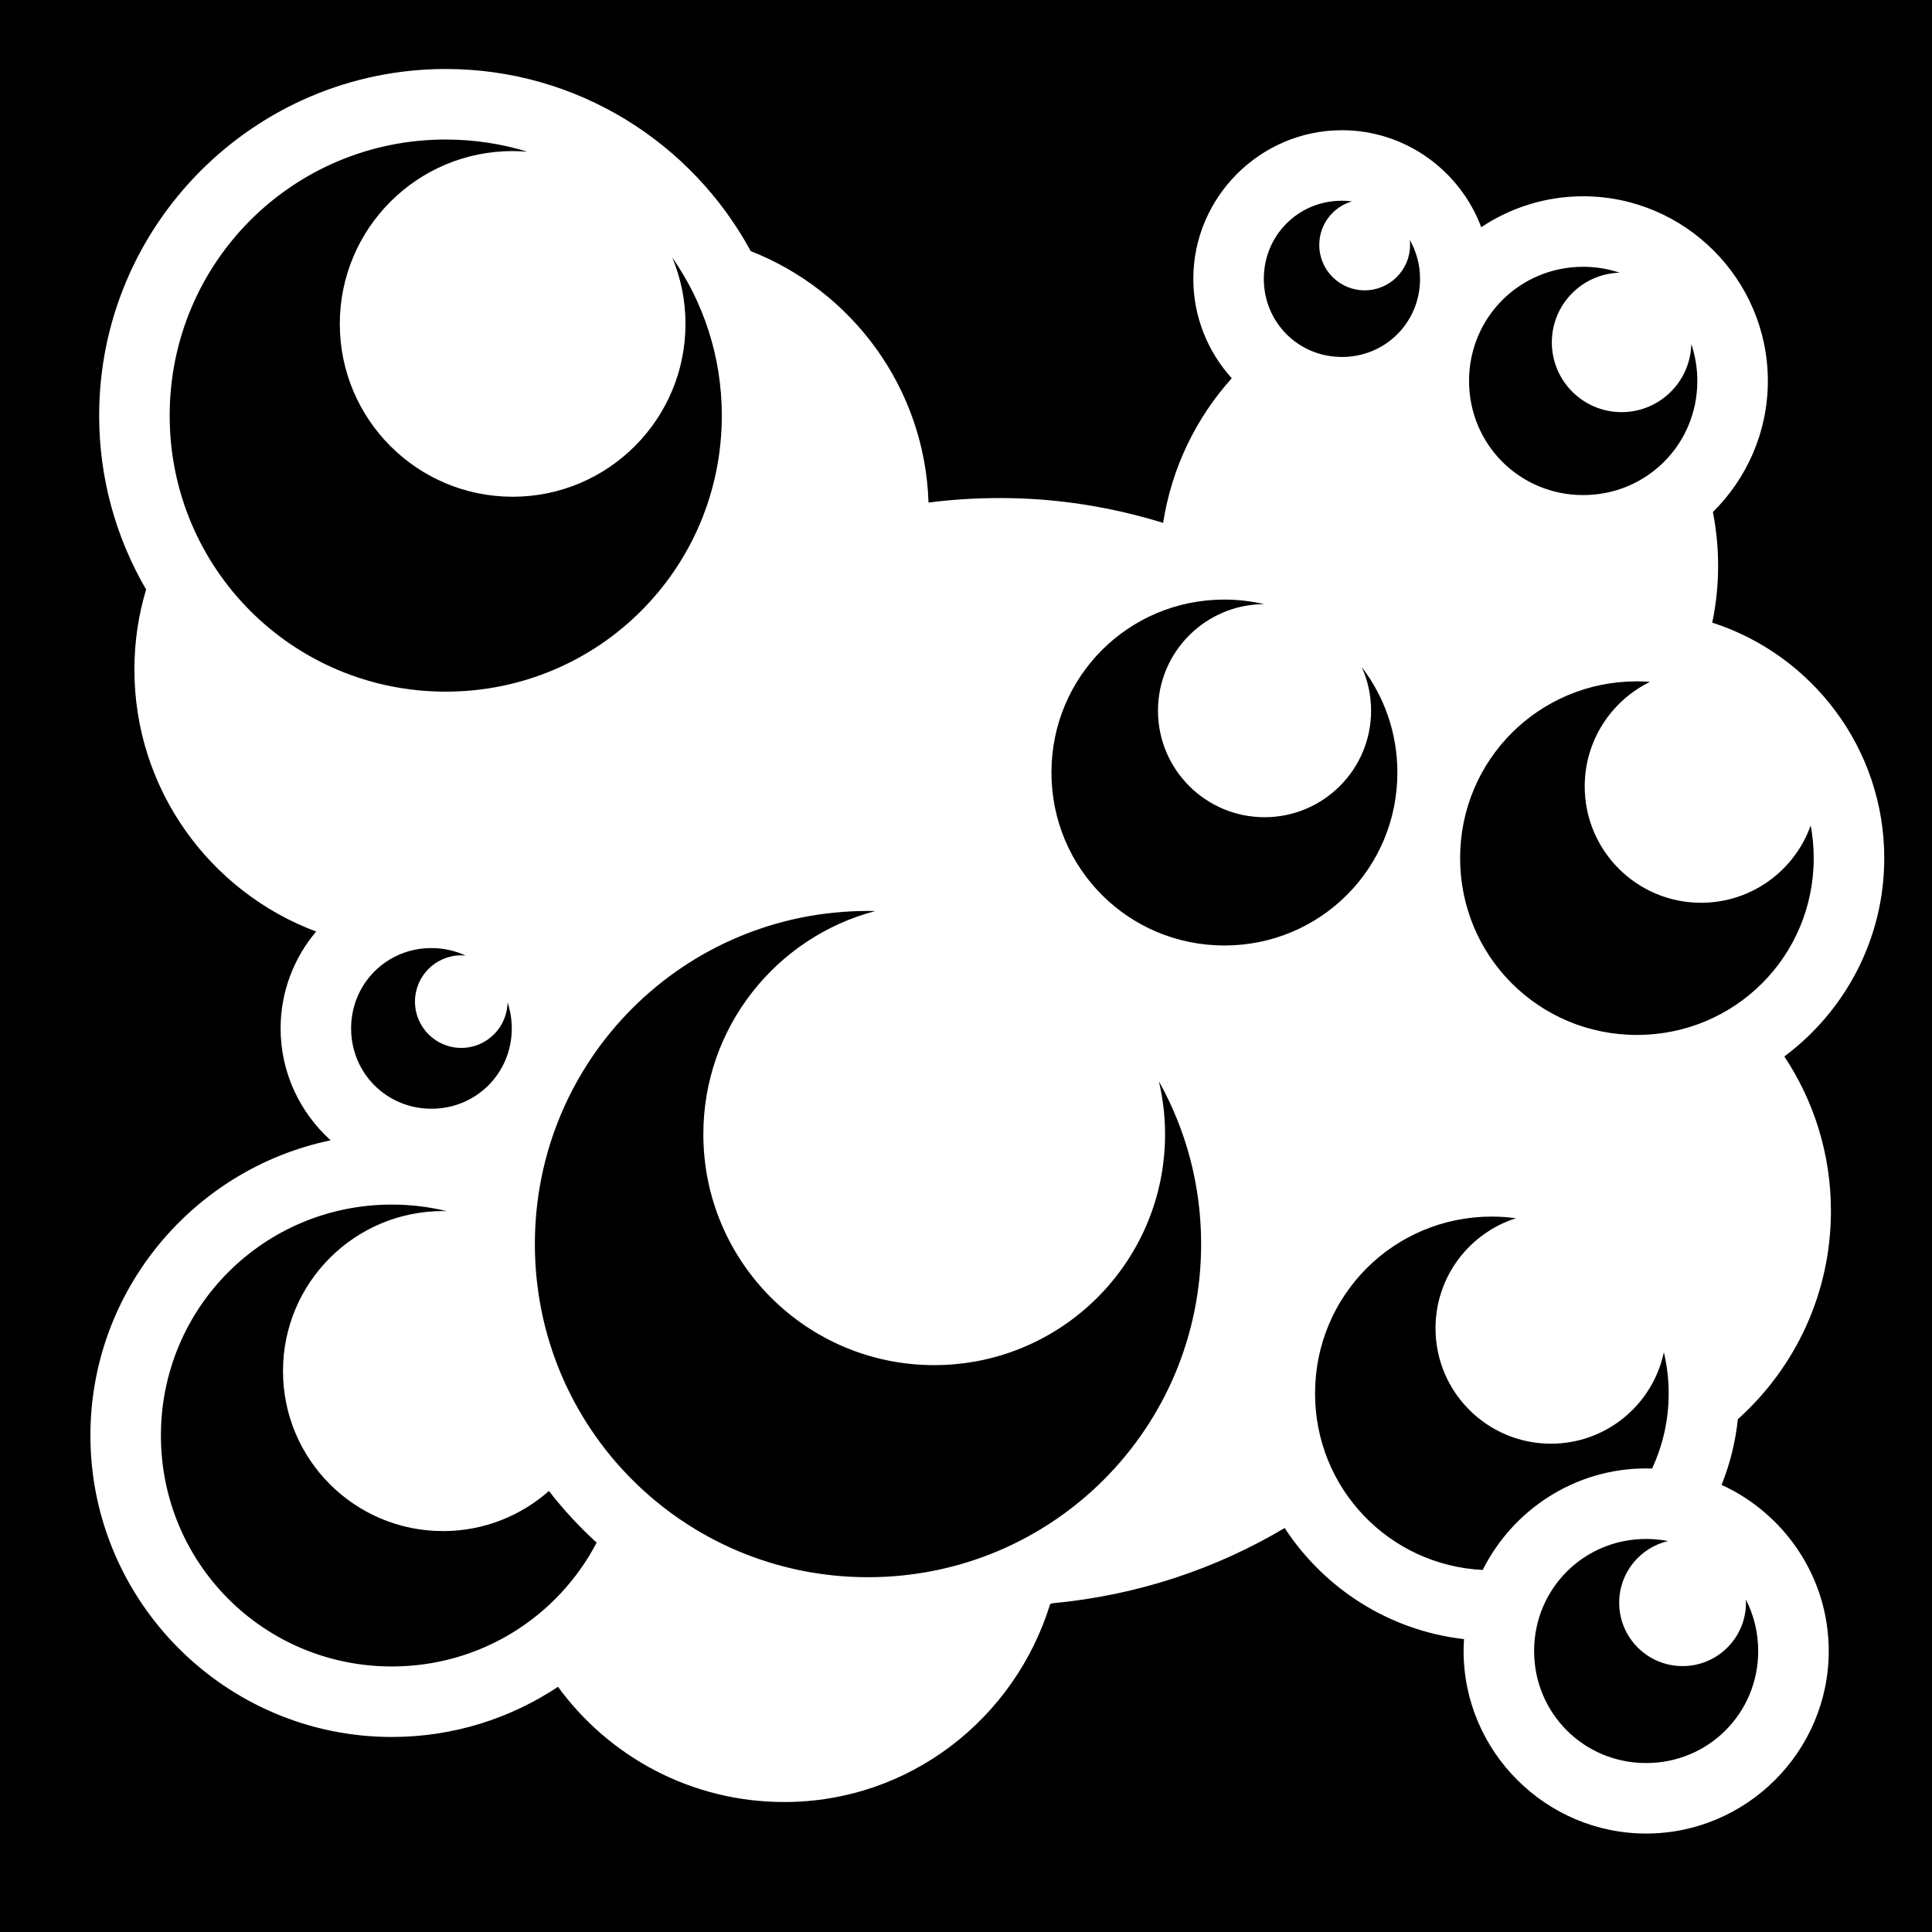
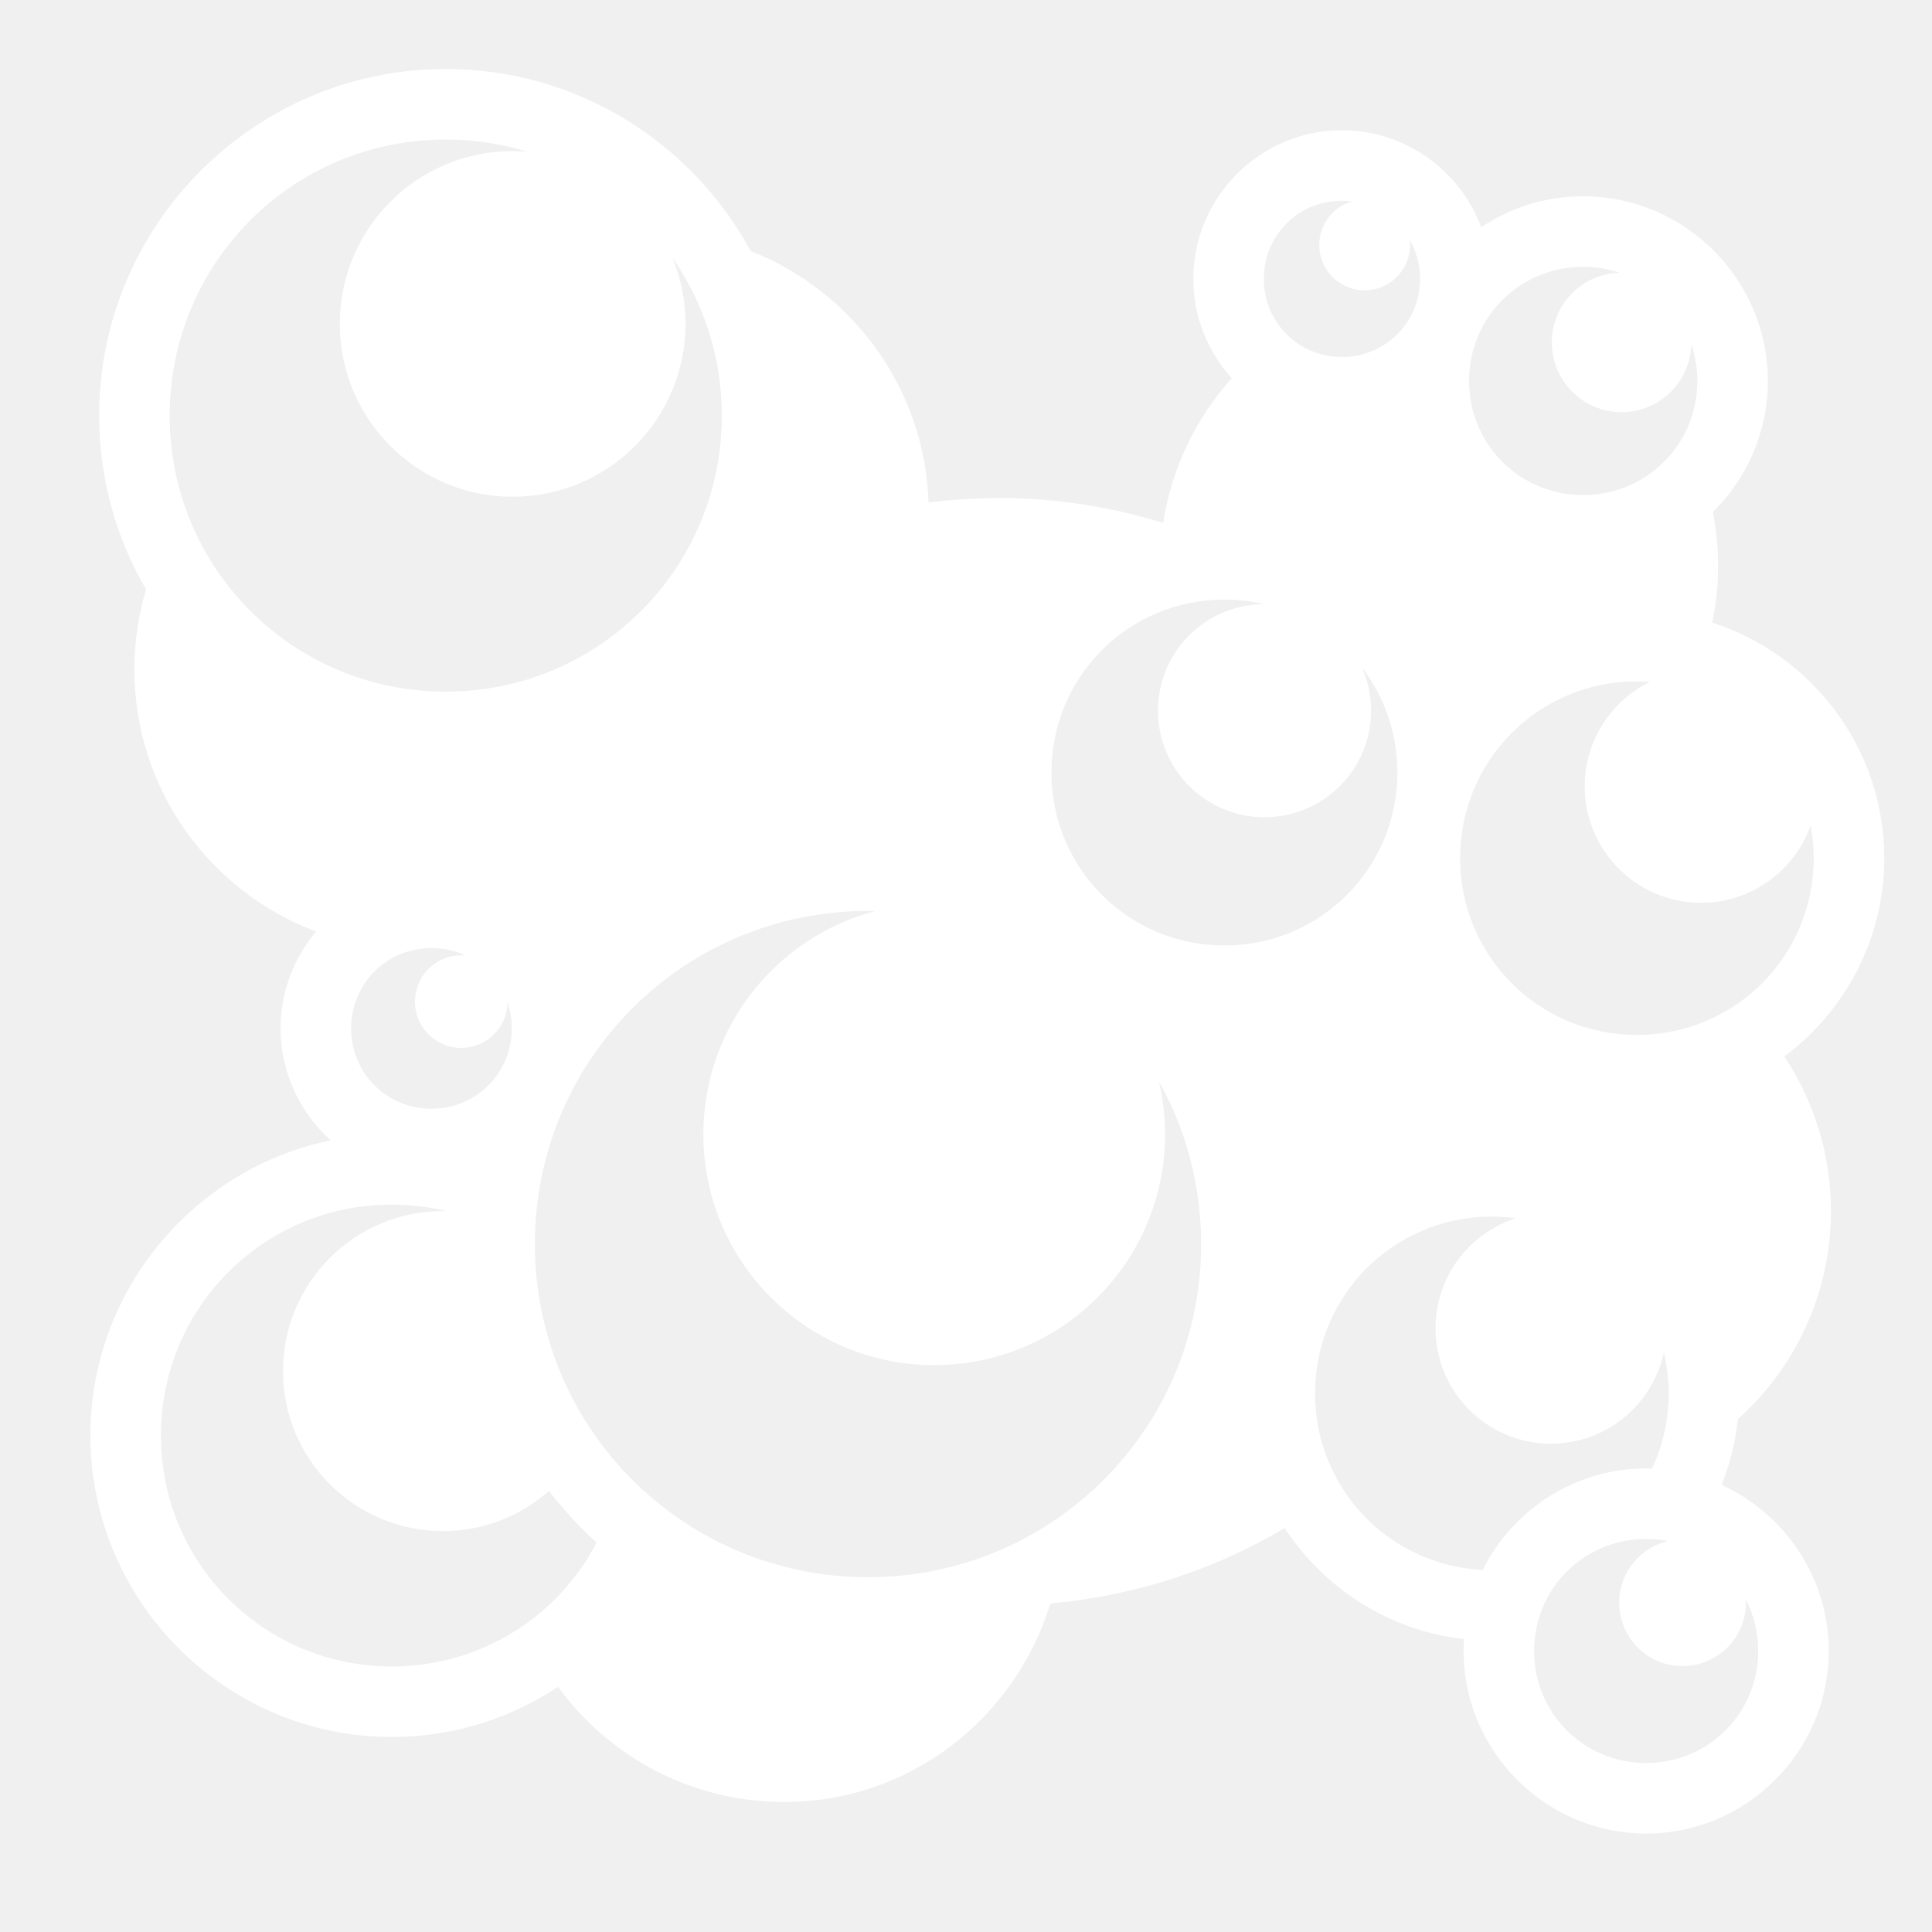
- <svg xmlns="http://www.w3.org/2000/svg" viewBox="0 0 512 512" style="height: 512px; width: 512px;">
-   <path d="M0 0h512v512H0z" fill="#000" fill-opacity="1" />
-   <g class="" transform="translate(0,0)" style="">
-     <path d="M118.125 18.285c-50.616 0-91.848 41.234-91.848 91.85 0 16.783 4.538 32.53 12.444 46.09-2.017 6.705-3.103 13.82-3.103 21.203 0 31.782 20.04 58.905 48.158 69.44-5.863 6.96-9.414 15.922-9.414 25.67 0 11.727 5.138 22.323 13.267 29.657-36.275 7.53-63.67 39.773-63.67 78.23 0 44.01 35.88 79.89 79.893 79.89 16.252 0 31.387-4.903 44.025-13.292 13.485 18.495 35.304 30.53 59.928 30.53 33.308 0 61.144-22.157 70.482-52.414.16-.083.323-.16.483-.244 22.43-2.07 43.35-9.045 61.685-19.955 10.443 15.996 27.664 27.192 47.527 29.44-.067 1.042-.113 2.09-.113 3.147 0 26.61 21.773 48.38 48.383 48.38 26.61 0 48.383-21.77 48.383-48.38 0-19.492-11.69-36.377-28.4-44.02 2.197-5.482 3.677-11.32 4.314-17.405 15.134-13.576 24.666-33.272 24.666-55.188 0-15.132-4.552-29.203-12.346-40.937 16.048-11.97 26.48-31.09 26.48-52.563 0-29.132-19.203-53.93-45.587-62.412 1.016-4.86 1.558-9.9 1.558-15.076 0-4.87-.485-9.624-1.382-14.233 8.977-8.883 14.562-21.19 14.562-34.74 0-26.915-22.02-48.937-48.937-48.937-9.968 0-19.263 3.025-27.02 8.197-5.598-14.962-20.073-25.705-36.913-25.705-21.643 0-39.39 17.746-39.39 39.39 0 10.1 3.865 19.347 10.185 26.342-9.428 10.497-15.918 23.71-18.18 38.326-13.648-4.188-28.03-6.576-43.045-6.576-6.49 0-12.86.38-19.13 1.197-.972-30.35-20.245-56.103-47.122-66.638-15.555-28.71-45.962-48.265-80.82-48.265zm0 18.69c7.544 0 14.814 1.134 21.652 3.238-1.293-.11-2.598-.178-3.92-.178-25.298 0-45.804 20.505-45.804 45.803s20.506 45.805 45.804 45.805c25.3 0 45.805-20.507 45.805-45.805 0-6.236-1.25-12.176-3.508-17.594 8.273 11.855 13.133 26.283 13.133 41.89 0 40.517-32.645 73.16-73.162 73.16s-73.16-32.643-73.16-73.16c0-40.515 32.643-73.16 73.16-73.16zm237.502 16.22c.9 0 1.784.062 2.652.17-5.003 1.46-8.66 6.072-8.66 11.545 0 6.646 5.387 12.033 12.032 12.033 6.646 0 12.034-5.387 12.034-12.033 0-.45-.03-.894-.08-1.332 1.726 3.03 2.722 6.542 2.722 10.32 0 11.545-9.158 20.702-20.7 20.702-11.546 0-20.702-9.158-20.702-20.702 0-11.544 9.157-20.703 20.7-20.703zm63.934 17.508c3.39 0 6.637.554 9.67 1.563-9.974.273-17.978 8.425-17.978 18.464 0 10.212 8.276 18.49 18.488 18.49 10.064 0 18.233-8.043 18.47-18.05 1.032 3.064 1.6 6.352 1.6 9.783 0 16.818-13.434 30.248-30.25 30.248-16.817 0-30.248-13.43-30.248-30.247s13.433-30.25 30.25-30.25zm-95.078 88.19c3.62 0 7.13.426 10.502 1.21-15.534.07-28.107 12.68-28.107 28.23 0 15.596 12.643 28.237 28.238 28.237 15.596 0 28.237-12.64 28.237-28.236 0-4.11-.885-8.01-2.463-11.53 5.914 7.717 9.428 17.387 9.428 27.925 0 25.424-20.41 45.834-45.836 45.834-25.425 0-45.836-20.41-45.836-45.835 0-25.427 20.41-45.837 45.836-45.837zm109.32 21.668c1.165 0 2.317.057 3.462.14-10.243 5.013-17.3 15.533-17.3 27.706 0 17.03 13.805 30.836 30.835 30.836 13.4 0 24.8-8.552 29.052-20.494.52 2.808.804 5.7.804 8.666 0 25.988-20.867 46.854-46.855 46.854-25.987 0-46.855-20.866-46.855-46.854 0-25.987 20.868-46.853 46.856-46.853zM230.03 241.41c.642 0 1.282.012 1.92.026-26.22 6.906-45.556 30.77-45.556 59.158 0 33.79 27.39 61.18 61.182 61.18 33.79 0 61.18-27.39 61.18-61.18 0-4.832-.578-9.525-1.637-14.033 7.13 12.744 11.194 27.45 11.194 43.13 0 48.87-39.414 88.285-88.283 88.285-48.868 0-88.284-39.415-88.284-88.284 0-48.867 39.416-88.282 88.285-88.282zm-115.692 9.84c3.25 0 6.312.71 9.05 1.98-.377-.036-.757-.058-1.144-.058-6.776 0-12.27 5.492-12.27 12.268 0 6.775 5.494 12.267 12.27 12.267 6.71 0 12.15-5.387 12.258-12.07.726 2.16 1.125 4.478 1.125 6.902 0 11.87-9.422 21.29-21.29 21.29-11.87 0-21.29-9.422-21.29-21.29 0-11.87 9.422-21.29 21.29-21.29zm-10.49 67.973c5.03 0 9.91.615 14.582 1.75-.343-.01-.683-.03-1.028-.03-23.42 0-42.406 18.986-42.406 42.406 0 23.42 18.986 42.406 42.406 42.406 10.767 0 20.59-4.02 28.07-10.63 3.814 4.918 8.044 9.5 12.643 13.685-10.198 19.537-30.616 32.82-54.267 32.82-33.913 0-61.204-27.29-61.204-61.203 0-33.913 27.29-61.203 61.204-61.203zm291.513 3.186c2.17 0 4.3.158 6.387.44-12.363 3.926-21.322 15.492-21.322 29.156 0 16.895 13.696 30.59 30.592 30.59 14.714 0 26.997-10.39 29.923-24.233.826 3.496 1.276 7.143 1.276 10.902 0 7.137-1.584 13.883-4.406 19.922-.52-.017-1.04-.04-1.564-.04-18.91 0-35.365 11-43.313 26.91-24.85-1.25-44.43-21.618-44.43-46.792 0-25.988 20.868-46.856 46.856-46.856zm40.887 85.428c1.986 0 3.92.196 5.793.56-7.416 1.746-12.94 8.388-12.94 16.336 0 9.28 7.52 16.8 16.797 16.8 9.28 0 16.8-7.52 16.8-16.8 0-.294-.03-.58-.046-.873 2.1 4.084 3.29 8.726 3.29 13.67 0 16.51-13.184 29.694-29.694 29.694-16.51 0-29.693-13.183-29.693-29.693s13.183-29.693 29.693-29.693z" fill="#fff" fill-opacity="1" />
+ <svg xmlns="http://www.w3.org/2000/svg" width="100%" height="100%" viewBox="0 0 512 512" version="1.1" xml:space="preserve" style="fill-rule:evenodd;clip-rule:evenodd;stroke-linejoin:round;stroke-miterlimit:2;">
+   <g>
+     <path d="M118.125,18.285C67.509,18.285 26.277,59.519 26.277,110.135C26.277,126.918 30.815,142.665 38.721,156.225C36.704,162.93 35.618,170.045 35.618,177.428C35.618,209.21 55.658,236.333 83.776,246.868C77.913,253.828 74.362,262.79 74.362,272.538C74.362,284.265 79.5,294.861 87.629,302.195C51.354,309.725 23.959,341.968 23.959,380.425C23.959,424.435 59.839,460.315 103.852,460.315C120.104,460.315 135.239,455.412 147.877,447.023C161.362,465.518 183.181,477.553 207.805,477.553C241.113,477.553 268.949,455.396 278.287,425.139C278.447,425.056 278.61,424.979 278.77,424.895C301.2,422.825 322.12,415.85 340.455,404.94C350.898,420.936 368.119,432.132 387.982,434.38C387.915,435.422 387.869,436.47 387.869,437.527C387.869,464.137 409.642,485.907 436.252,485.907C462.862,485.907 484.635,464.137 484.635,437.527C484.635,418.035 472.945,401.15 456.235,393.507C458.432,388.025 459.912,382.187 460.549,376.102C475.683,362.526 485.215,342.83 485.215,320.914C485.215,305.782 480.663,291.711 472.869,279.977C488.917,268.007 499.349,248.887 499.349,227.414C499.349,198.282 480.146,173.484 453.762,165.002C454.778,160.142 455.32,155.102 455.32,149.926C455.32,145.056 454.835,140.302 453.938,135.693C462.915,126.81 468.5,114.503 468.5,100.953C468.5,74.038 446.48,52.016 419.563,52.016C409.595,52.016 400.3,55.041 392.543,60.213C386.945,45.251 372.47,34.508 355.63,34.508C333.987,34.508 316.24,52.254 316.24,73.898C316.24,83.998 320.105,93.245 326.425,100.24C316.997,110.737 310.507,123.95 308.245,138.566C294.597,134.378 280.215,131.99 265.2,131.99C258.71,131.99 252.34,132.37 246.07,133.187C245.098,102.837 225.825,77.084 198.948,66.549C183.393,37.839 152.986,18.284 118.128,18.284L118.125,18.285ZM118.125,36.975C125.669,36.975 132.939,38.109 139.777,40.213C138.484,40.103 137.179,40.035 135.857,40.035C110.559,40.035 90.053,60.54 90.053,85.838C90.053,111.136 110.559,131.643 135.857,131.643C161.157,131.643 181.662,111.136 181.662,85.838C181.662,79.602 180.412,73.662 178.154,68.244C186.427,80.099 191.287,94.527 191.287,110.134C191.287,150.651 158.642,183.294 118.125,183.294C77.608,183.294 44.965,150.651 44.965,110.134C44.965,69.619 77.608,36.974 118.125,36.974L118.125,36.975ZM355.627,53.195C356.527,53.195 357.411,53.257 358.279,53.365C353.276,54.825 349.619,59.437 349.619,64.91C349.619,71.556 355.006,76.943 361.651,76.943C368.297,76.943 373.685,71.556 373.685,64.91C373.685,64.46 373.655,64.016 373.605,63.578C375.331,66.608 376.327,70.12 376.327,73.898C376.327,85.443 367.169,94.6 355.627,94.6C344.081,94.6 334.925,85.442 334.925,73.898C334.925,62.354 344.082,53.195 355.625,53.195L355.627,53.195ZM419.561,70.703C422.951,70.703 426.198,71.257 429.231,72.266C419.257,72.539 411.253,80.691 411.253,90.73C411.253,100.942 419.529,109.22 429.741,109.22C439.805,109.22 447.974,101.177 448.211,91.17C449.243,94.234 449.811,97.522 449.811,100.953C449.811,117.771 436.377,131.201 419.561,131.201C402.744,131.201 389.313,117.771 389.313,100.954C389.313,84.137 402.746,70.704 419.563,70.704L419.561,70.703ZM324.483,158.893C328.103,158.893 331.613,159.319 334.985,160.103C319.451,160.173 306.878,172.783 306.878,188.333C306.878,203.929 319.521,216.57 335.116,216.57C350.712,216.57 363.353,203.93 363.353,188.334C363.353,184.224 362.468,180.324 360.89,176.804C366.804,184.521 370.318,194.191 370.318,204.729C370.318,230.153 349.908,250.563 324.482,250.563C299.057,250.563 278.646,230.153 278.646,204.728C278.646,179.301 299.056,158.891 324.482,158.891L324.483,158.893ZM433.803,180.561C434.968,180.561 436.12,180.618 437.265,180.701C427.022,185.714 419.965,196.234 419.965,208.407C419.965,225.437 433.77,239.243 450.8,239.243C464.2,239.243 475.6,230.691 479.852,218.749C480.372,221.557 480.656,224.449 480.656,227.415C480.656,253.403 459.789,274.269 433.801,274.269C407.814,274.269 386.946,253.403 386.946,227.415C386.946,201.428 407.814,180.562 433.802,180.562L433.803,180.561ZM230.03,241.41C230.672,241.41 231.312,241.422 231.95,241.436C205.73,248.342 186.394,272.206 186.394,300.594C186.394,334.384 213.784,361.774 247.576,361.774C281.366,361.774 308.756,334.384 308.756,300.594C308.756,295.762 308.178,291.069 307.119,286.561C314.249,299.305 318.313,314.011 318.313,329.691C318.313,378.561 278.899,417.976 230.03,417.976C181.162,417.976 141.746,378.561 141.746,329.692C141.746,280.825 181.162,241.41 230.031,241.41L230.03,241.41ZM114.338,251.25C117.588,251.25 120.65,251.96 123.388,253.23C123.011,253.194 122.631,253.172 122.244,253.172C115.468,253.172 109.974,258.664 109.974,265.44C109.974,272.215 115.468,277.707 122.244,277.707C128.954,277.707 134.394,272.32 134.502,265.637C135.228,267.797 135.627,270.115 135.627,272.539C135.627,284.409 126.205,293.829 114.337,293.829C102.467,293.829 93.047,284.407 93.047,272.539C93.047,260.669 102.469,251.249 114.337,251.249L114.338,251.25ZM103.848,319.223C108.878,319.223 113.758,319.838 118.43,320.973C118.087,320.963 117.747,320.943 117.402,320.943C93.982,320.943 74.996,339.929 74.996,363.349C74.996,386.769 93.982,405.755 117.402,405.755C128.169,405.755 137.992,401.735 145.472,395.125C149.286,400.043 153.516,404.625 158.115,408.81C147.917,428.347 127.499,441.63 103.848,441.63C69.935,441.63 42.644,414.34 42.644,380.427C42.644,346.514 69.934,319.224 103.848,319.224L103.848,319.223ZM395.361,322.409C397.531,322.409 399.661,322.567 401.748,322.849C389.385,326.775 380.426,338.341 380.426,352.005C380.426,368.9 394.122,382.595 411.018,382.595C425.732,382.595 438.015,372.205 440.941,358.362C441.767,361.858 442.217,365.505 442.217,369.264C442.217,376.401 440.633,383.147 437.811,389.186C437.291,389.169 436.771,389.146 436.247,389.146C417.337,389.146 400.882,400.146 392.934,416.056C368.084,414.806 348.504,394.438 348.504,369.264C348.504,343.276 369.372,322.408 395.36,322.408L395.361,322.409ZM436.248,407.837C438.234,407.837 440.168,408.033 442.041,408.397C434.625,410.143 429.101,416.785 429.101,424.733C429.101,434.013 436.621,441.533 445.898,441.533C455.178,441.533 462.698,434.013 462.698,424.733C462.698,424.439 462.668,424.153 462.652,423.86C464.752,427.944 465.942,432.586 465.942,437.53C465.942,454.04 452.758,467.224 436.248,467.224C419.738,467.224 406.555,454.041 406.555,437.531C406.555,421.021 419.738,407.838 436.248,407.838L436.248,407.837Z" style="fill:white;fill-rule:nonzero;" />
  </g>
</svg>
